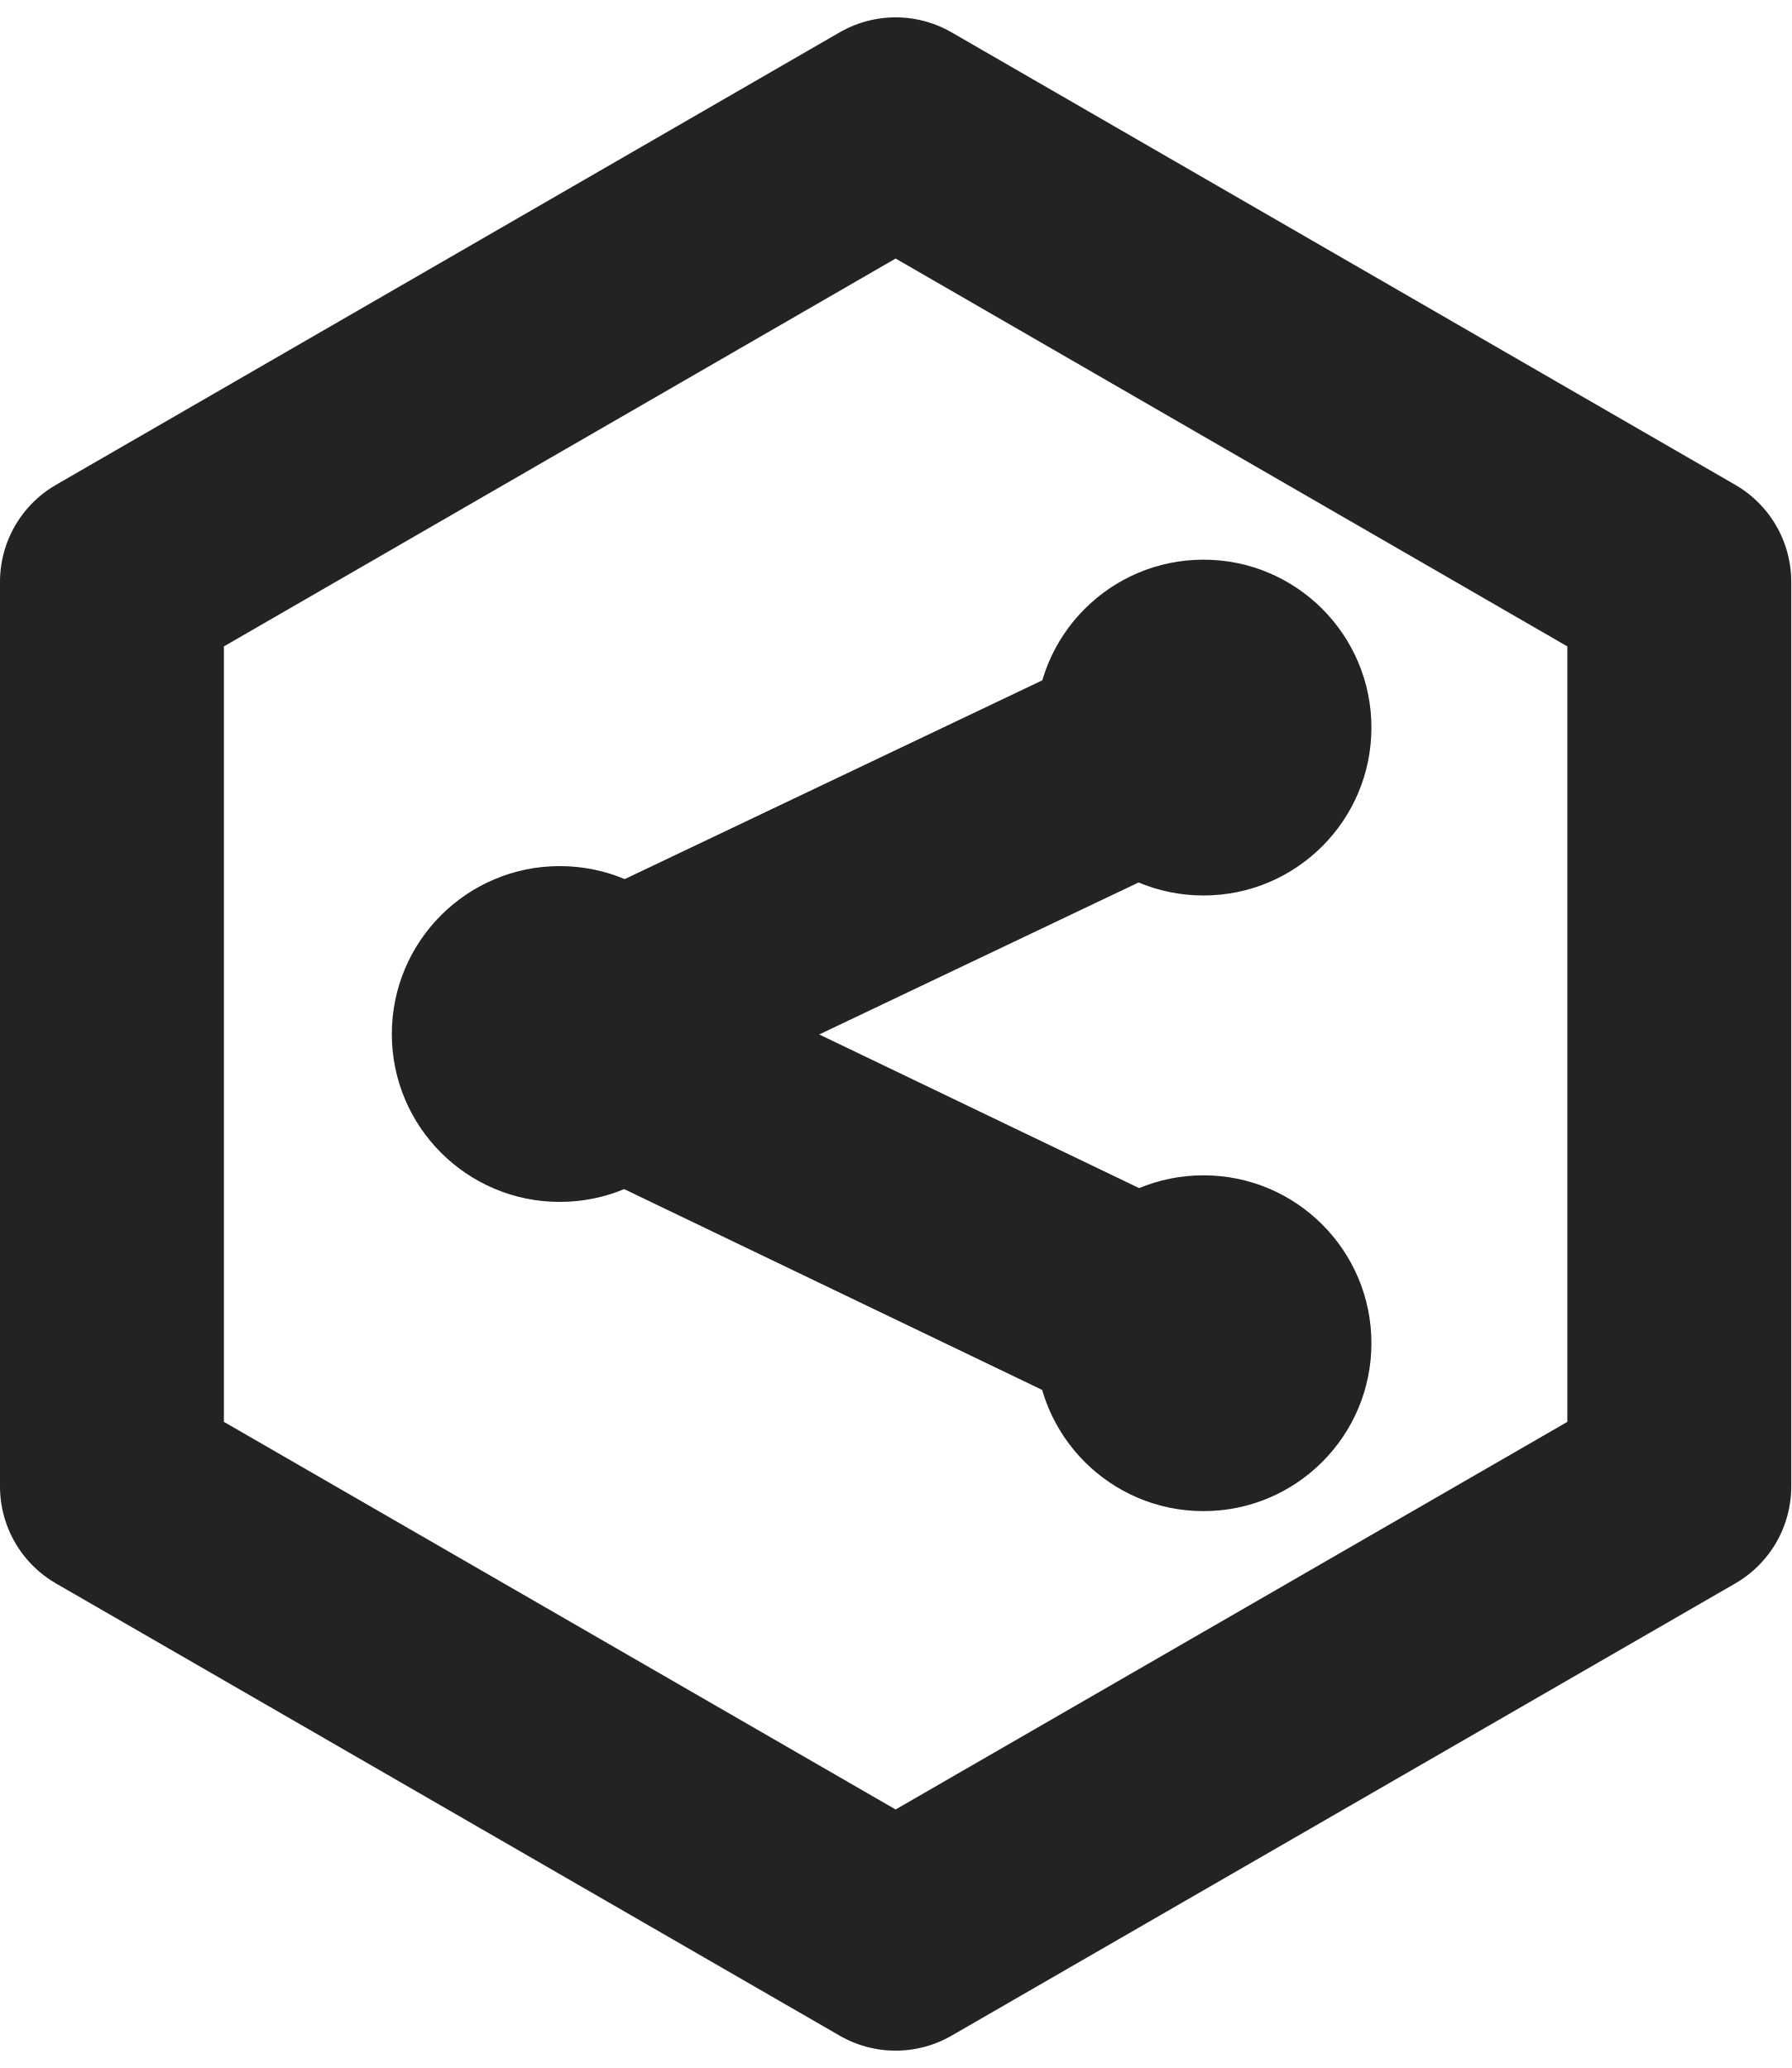
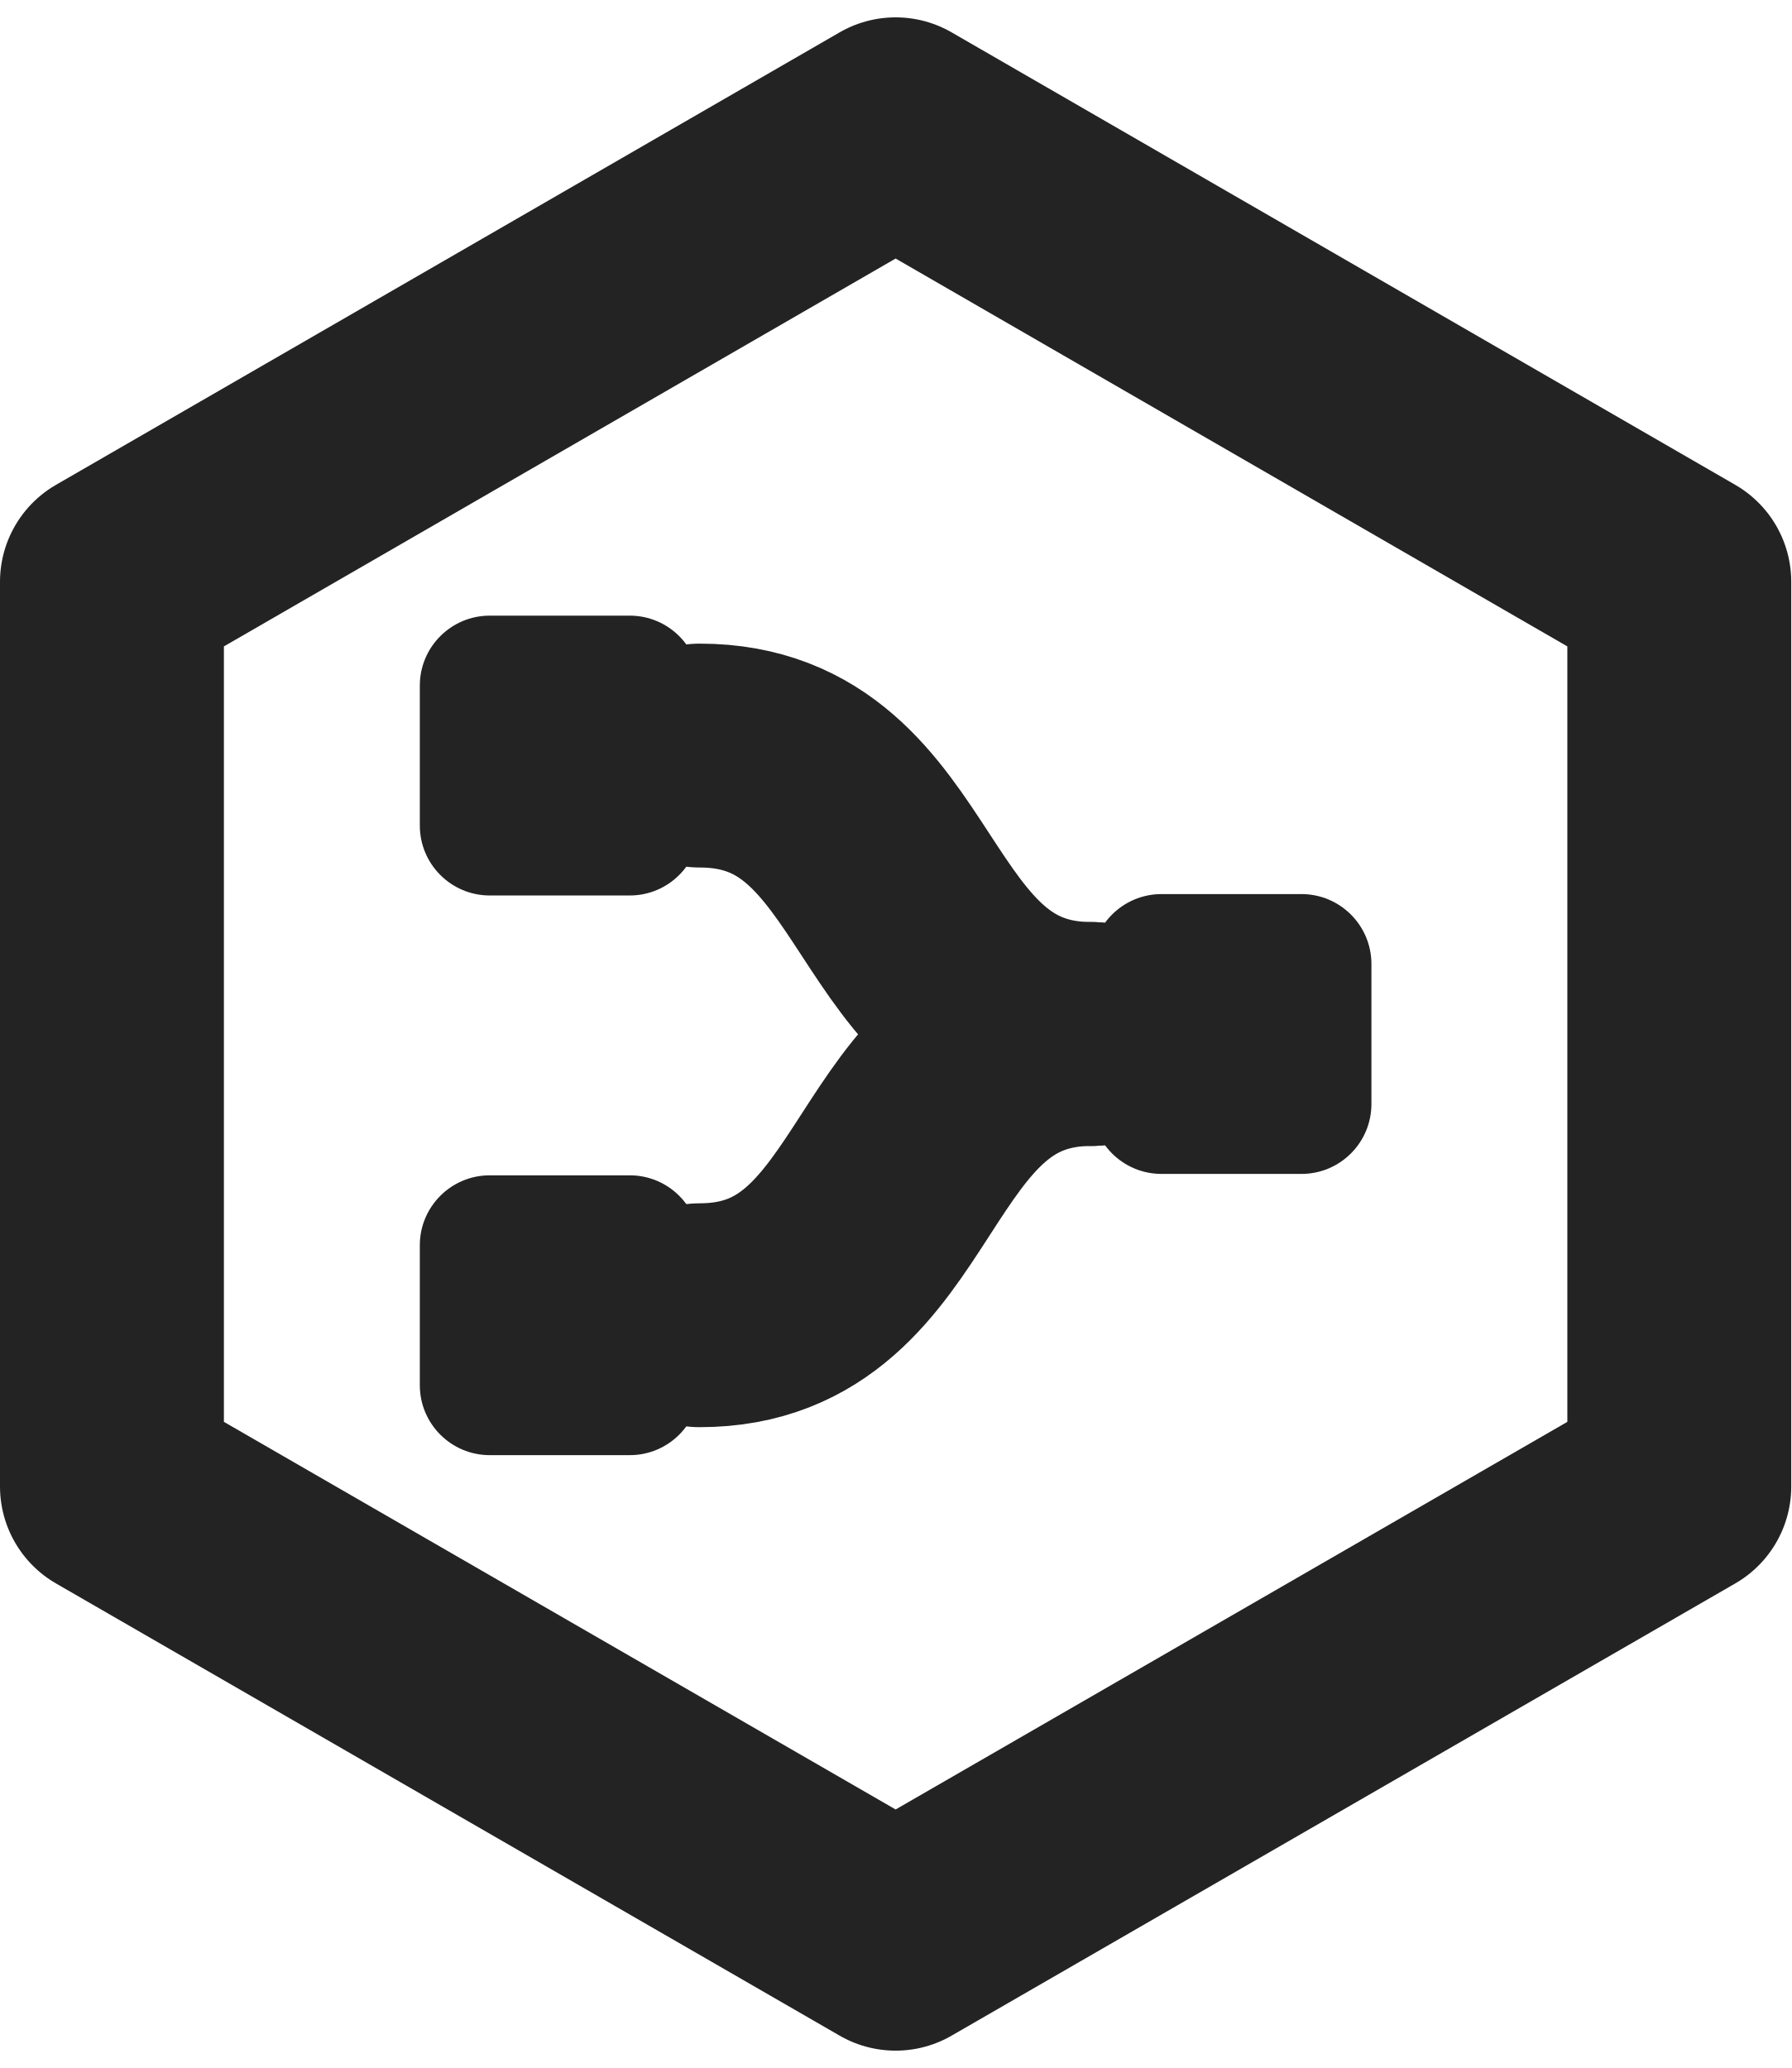
<svg xmlns="http://www.w3.org/2000/svg" width="6.4mm" height="7.39mm" viewBox="0 0 6.4 7.39">
  <g fill="none" stroke="#232323" stroke-width="0.8" stroke-linecap="round" stroke-linejoin="round">
    <path d="M 3.2,0.462 L 6,2.079 L 6,5.312 L 3.2,6.928 L 0.4,5.312 L 0.4,2.079 Z" />
-     <path d="M 2,3.695 L 4.3,2.6" />
-     <path d="M 2,3.695 L 4.3,4.8" />
-     <circle cx="2" cy="3.695" r="0.6" stroke="none" fill="#232323" />
-     <circle cx="4.3" cy="2.6" r="0.6" stroke="none" fill="#232323" />
-     <circle cx="4.3" cy="4.8" r="0.6" stroke="none" fill="#232323" />
+     <rect x="1.5" y="2.2" width="1" height="1" rx="0.25" stroke="none" fill="#232323" />
+     <rect x="1.5" y="4.2" width="1" height="1" rx="0.25" stroke="none" fill="#232323" />
+     <rect x="3.9" y="3.195" width="1" height="1" rx="0.25" stroke="none" fill="#232323" />
+     <path d="M 2.5,2.7 C 3.25,2.7 3.15,3.695 3.9,3.695" />
+     <path d="M 2.5,4.7 C 3.25,4.7 3.15,3.695 3.9,3.695" />
  </g>
</svg>
